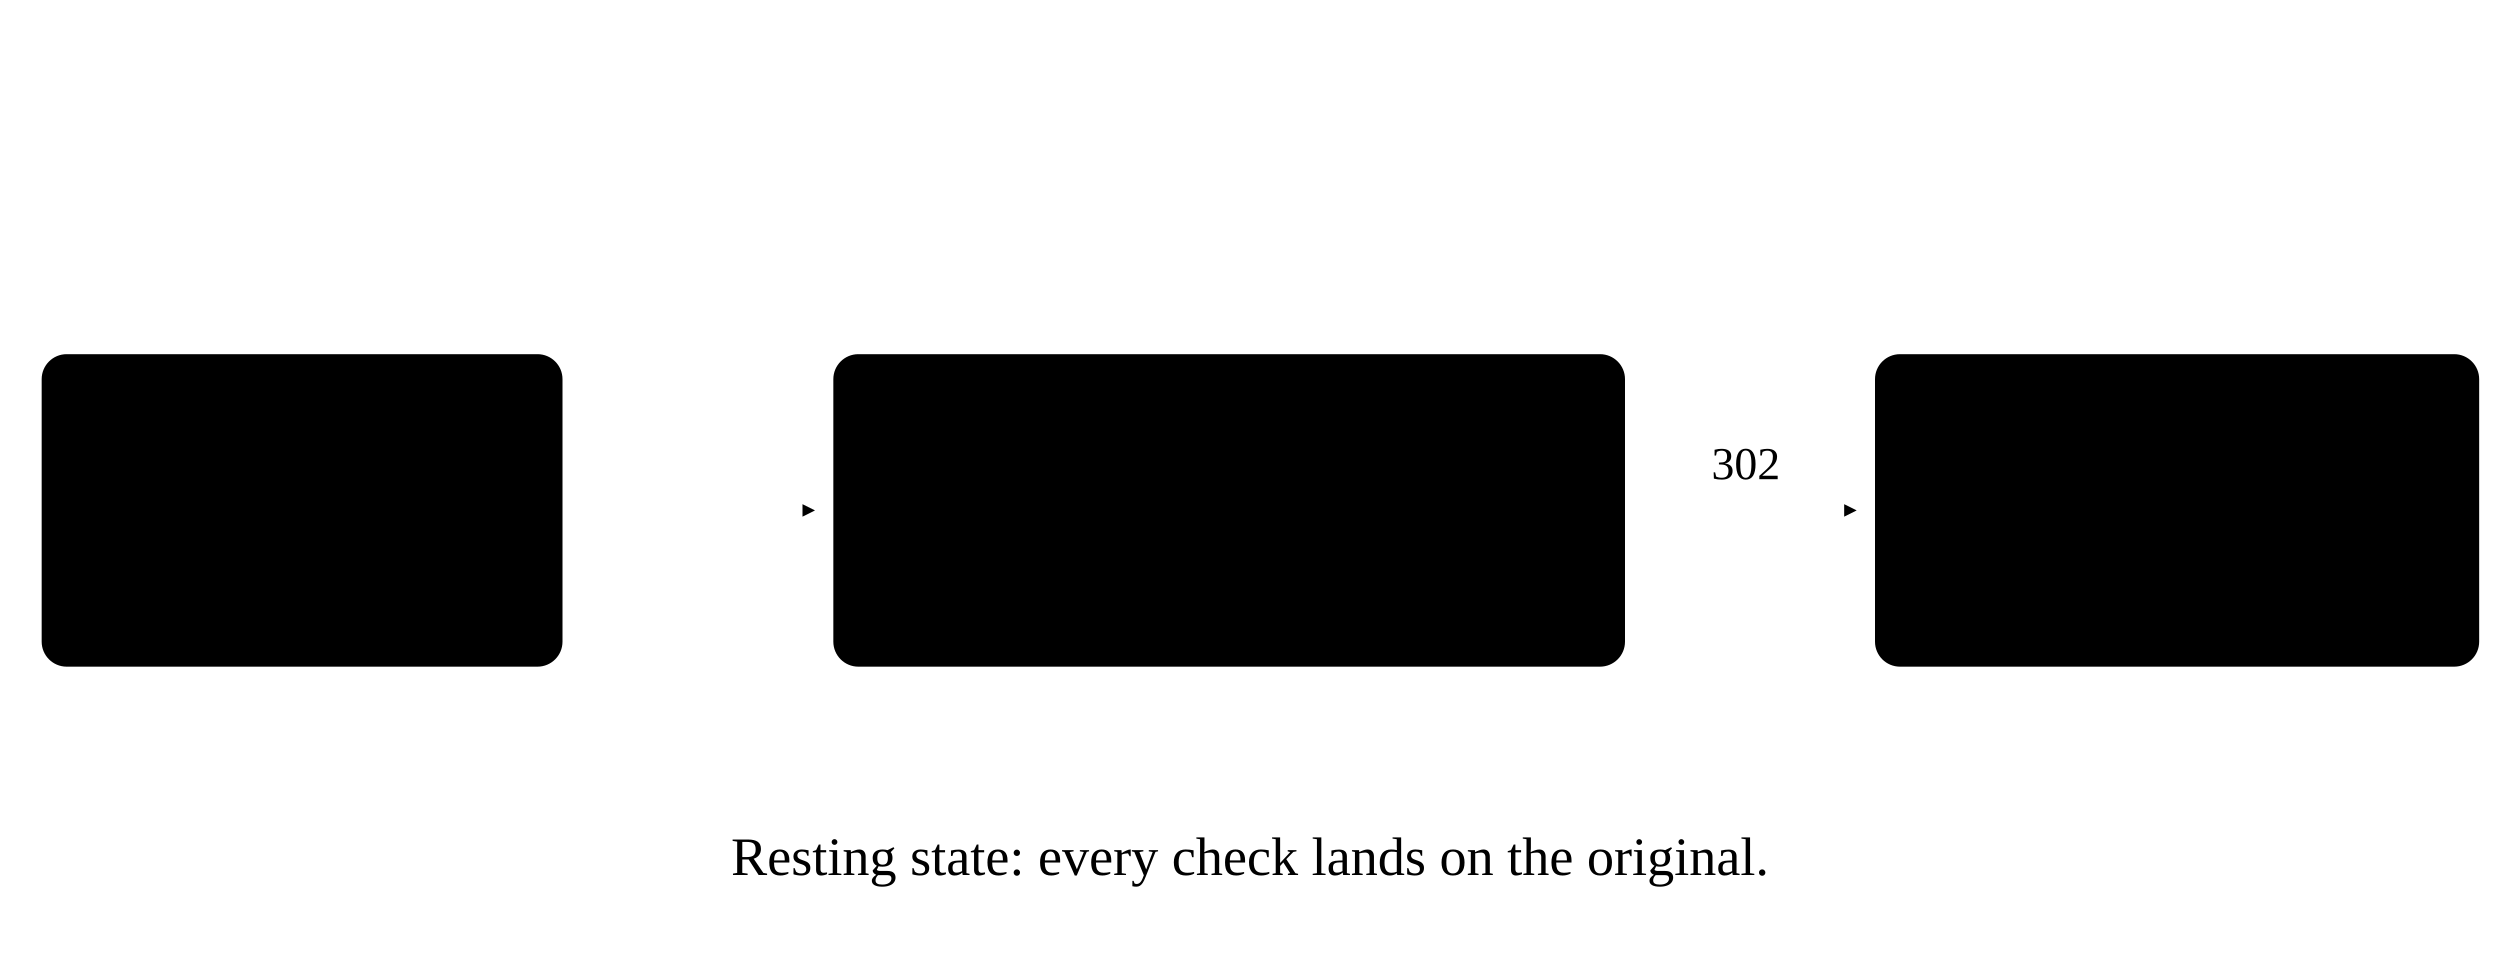
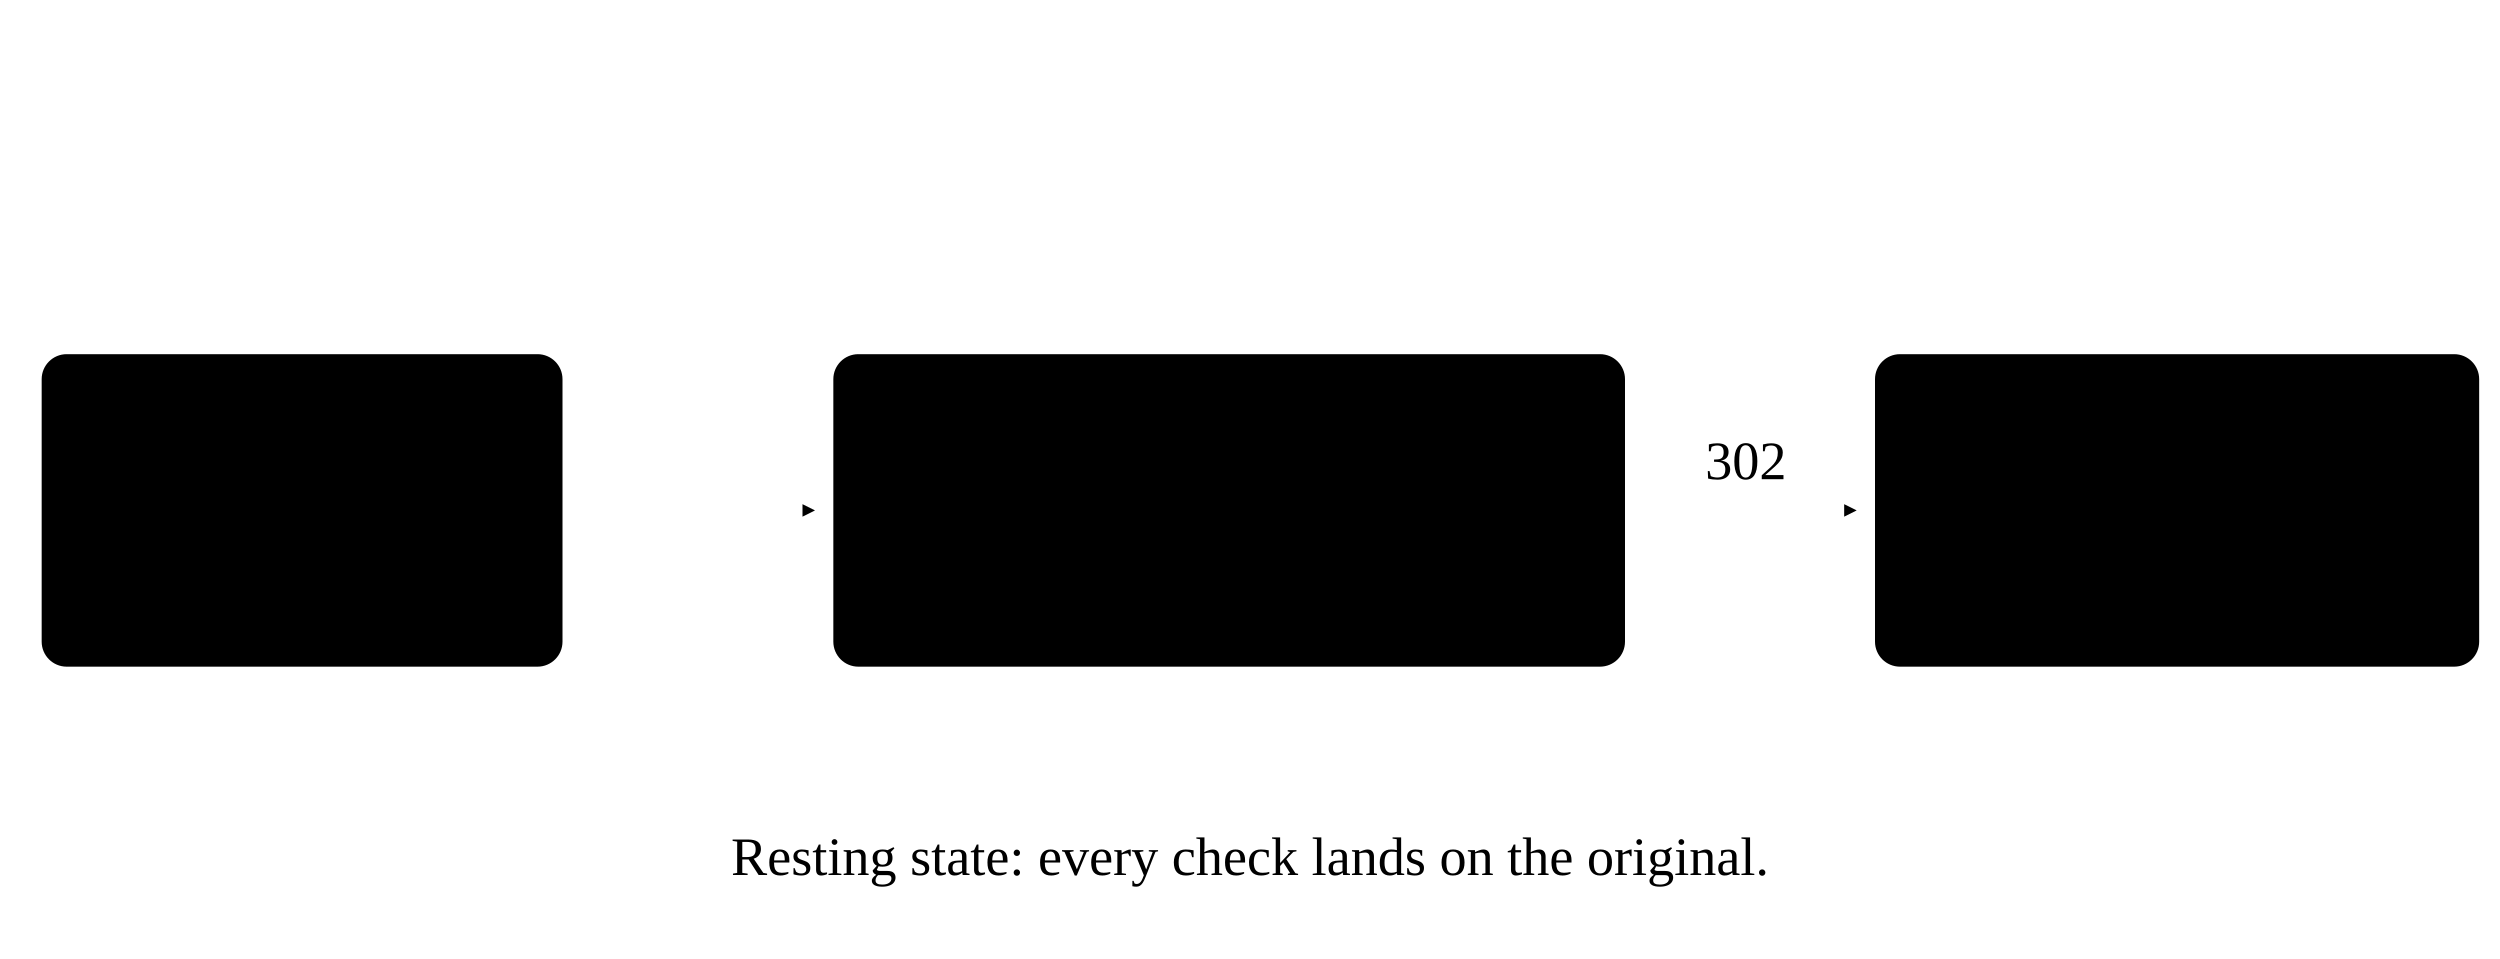
<svg xmlns="http://www.w3.org/2000/svg" viewBox="0 0 1200 460" role="img">
  <defs>
    <marker id="rdr-m" viewBox="0 0 10 10" refX="8" refY="5" markerWidth="6" markerHeight="6" orient="auto-start-reverse">
      <path d="M0,0 L10,5 L0,10 z" class="arrow-muted" />
    </marker>
    <marker id="rdr-a" viewBox="0 0 10 10" refX="8" refY="5" markerWidth="6" markerHeight="6" orient="auto-start-reverse">
      <path d="M0,0 L10,5 L0,10 z" class="arrow-accent" />
    </marker>
    <marker id="rdr-b" viewBox="0 0 10 10" refX="8" refY="5" markerWidth="6" markerHeight="6" orient="auto-start-reverse">
      <path d="M0,0 L10,5 L0,10 z" class="arrow-bad" />
    </marker>
    <marker id="rdr-o" viewBox="0 0 10 10" refX="8" refY="5" markerWidth="6" markerHeight="6" orient="auto-start-reverse">
      <path d="M0,0 L10,5 L0,10 z" class="arrow-ok" />
    </marker>
    <linearGradient id="rdr-hero" x1="0" y1="0" x2="1" y2="1">
      <stop offset="0" class="stop-1" />
      <stop offset="1" class="stop-2" />
    </linearGradient>
  </defs>
  <rect x="20" y="170" width="250" height="150" rx="12" class="box-2" />
  <text x="145" y="232" class="t-head" font-size="30" text-anchor="middle">Your agent</text>
-   <text x="145" y="270" class="t-muted" font-size="22" text-anchor="middle">reads the skill</text>
+   <text x="145" y="270" class="t-muted" font-size="26" text-anchor="middle">reads the skill</text>
  <rect x="400" y="170" width="380" height="150" rx="12" class="box-accent" />
  <text x="590" y="232" class="t-head t-code" font-size="30" text-anchor="middle">stitch-design[.]ai</text>
-   <text x="590" y="270" class="t-muted" font-size="22" text-anchor="middle">owned by the attacker</text>
+   <text x="590" y="270" class="t-muted" font-size="26" text-anchor="middle">owned by the attacker</text>
  <path d="M275,245 L390,245" class="line" marker-end="url(#rdr-m)" />
  <rect x="900" y="170" width="290" height="150" rx="12" class="box-ok" />
  <text x="1045" y="232" class="t-head t-code" font-size="26" text-anchor="middle">stitch.withgoogle</text>
-   <text x="1045" y="270" class="t-ok" font-size="22" text-anchor="middle">Google’s real docs</text>
+   <text x="1045" y="270" class="t-ok" font-size="26" text-anchor="middle">Google’s real docs</text>
  <path d="M785,245 L890,245" class="line-ok" marker-end="url(#rdr-o)" />
-   <text x="838" y="230" class="t-ok t-code t-bold" font-size="22" text-anchor="middle">302</text>
+   <text x="838" y="230" class="t-ok t-code t-bold" font-size="26" text-anchor="middle">302</text>
  <text x="600" y="420" class="t-muted" font-size="26" text-anchor="middle">Resting state: every check lands on the original.</text>
</svg>
